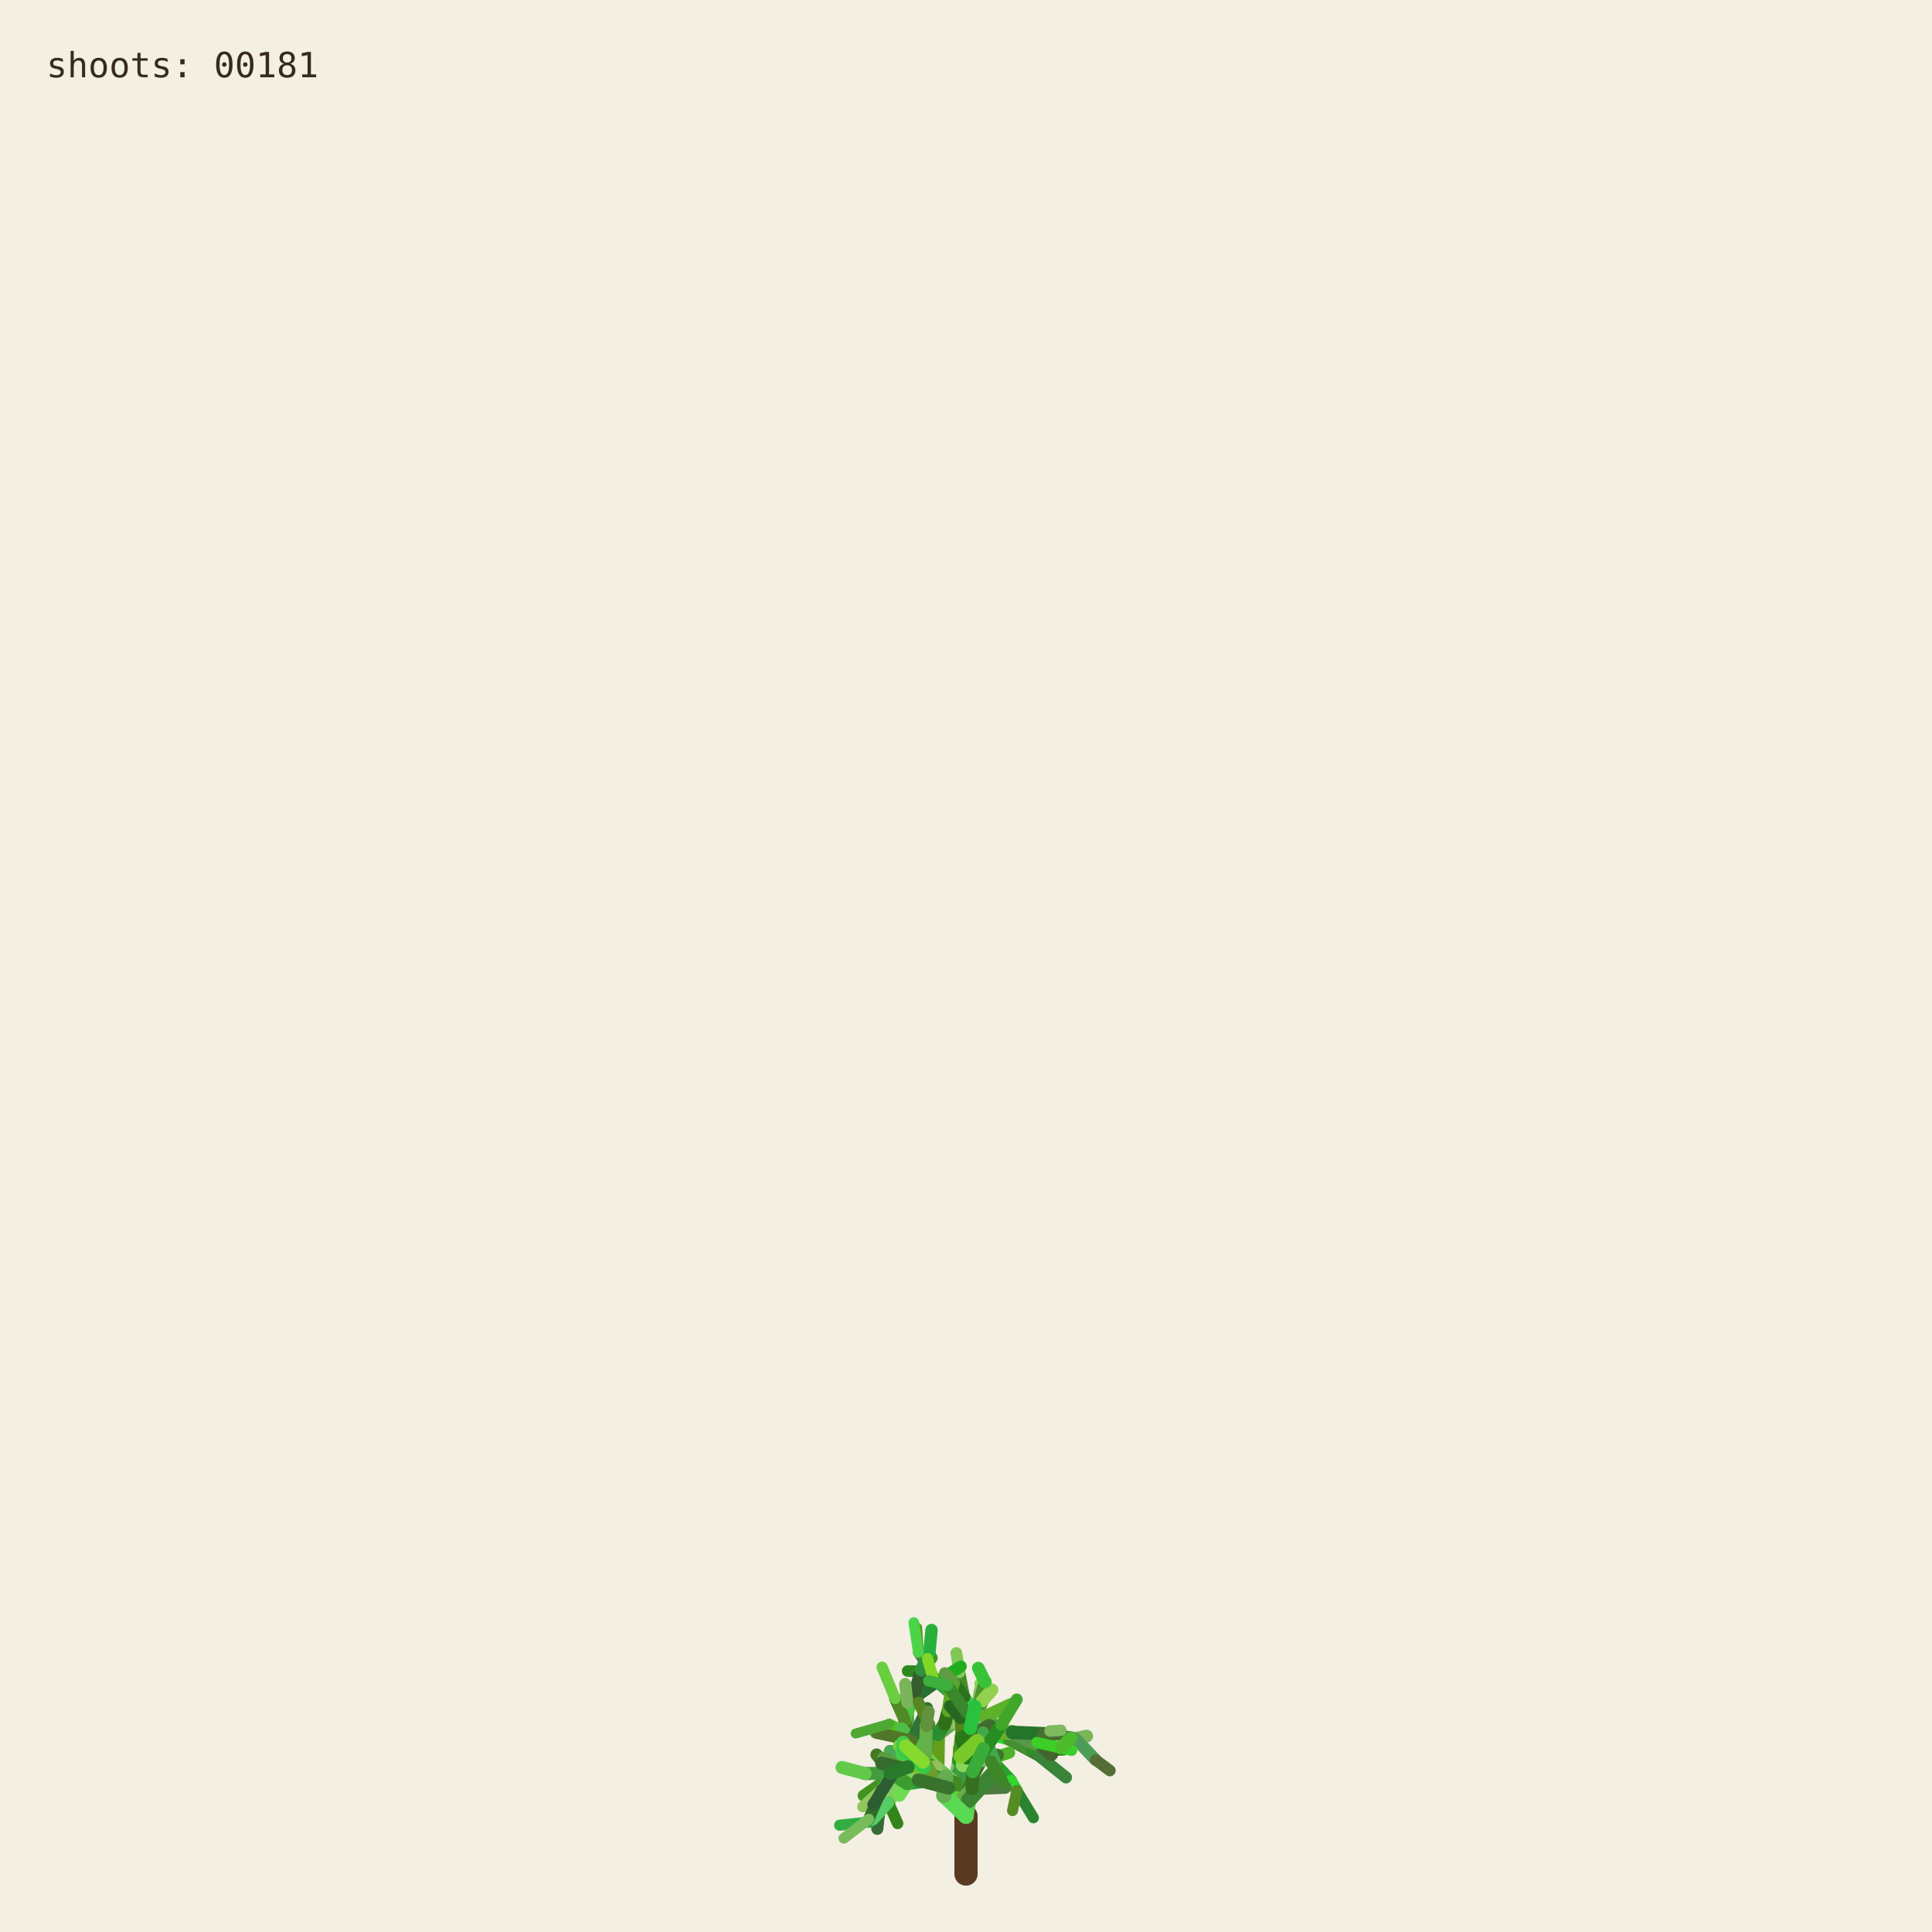
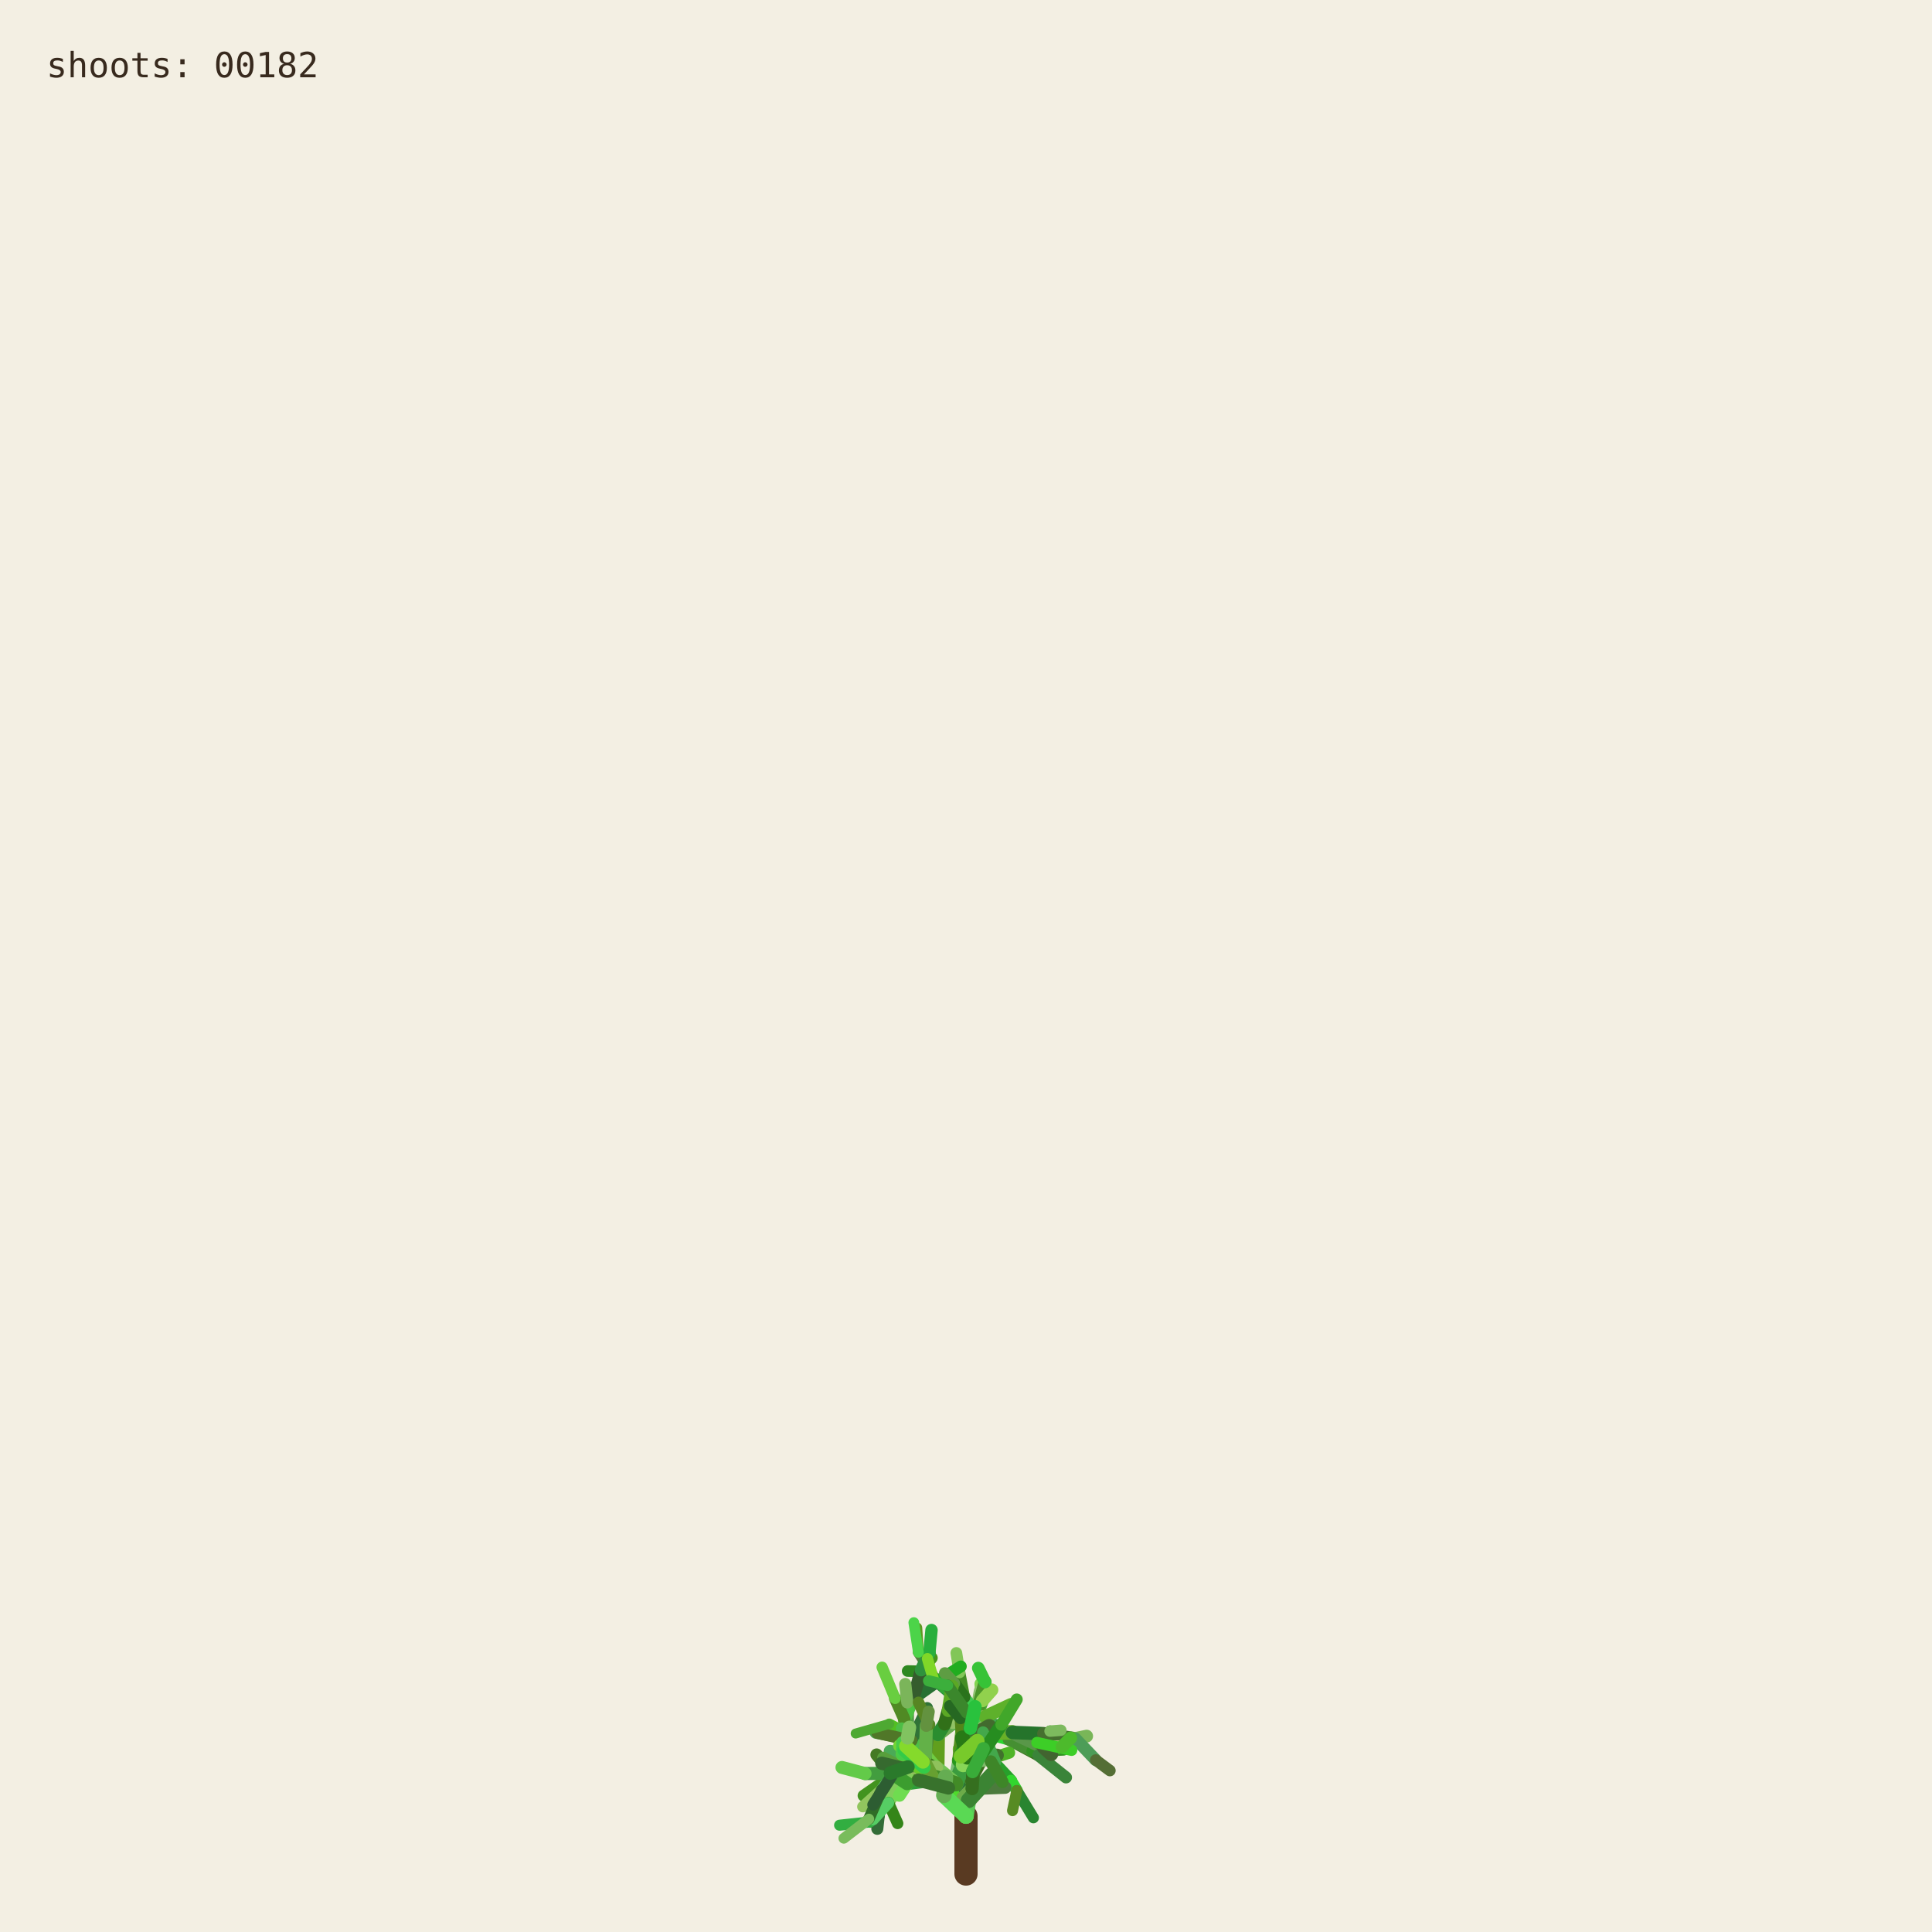
<svg xmlns="http://www.w3.org/2000/svg" viewBox="0 0 1000 1000" role="img" aria-labelledby="title desc">
  <rect width="1000" height="1000" fill="#f3efe3" />
  <g fill="none" stroke-linecap="round">
    <path d="M500 970 L500 940" stroke="#593a22" stroke-width="12" />
    <path d="M500.000 940.000 L494.591 923.254" stroke="hsl(89 50% 51%)" stroke-width="8.067" data-shoot="1" />
    <path d="M500.000 940.000 L498.548 930.480" stroke="hsl(108 42% 32%)" stroke-width="7.603" data-shoot="2" />
    <path d="M494.591 923.254 L485.237 916.016" stroke="hsl(129 39% 53%)" stroke-width="7.427" data-shoot="3" />
    <path d="M498.548 930.480 L502.606 920.794" stroke="hsl(125 41% 32%)" stroke-width="7.235" data-shoot="4" />
    <path d="M502.606 920.794 L496.770 905.343" stroke="hsl(93 34% 43%)" stroke-width="7.253" data-shoot="5" />
    <path d="M494.591 923.254 L497.365 909.040" stroke="hsl(116 35% 60%)" stroke-width="8.012" data-shoot="6" />
    <path d="M485.237 916.016 L485.497 897.710" stroke="hsl(89 69% 37%)" stroke-width="7.213" data-shoot="7" />
    <path d="M496.770 905.343 L501.215 895.004" stroke="hsl(92 66% 60%)" stroke-width="7.141" data-shoot="8" />
    <path d="M497.365 909.040 L506.164 896.866" stroke="hsl(126 59% 38%)" stroke-width="8.073" data-shoot="9" />
    <path d="M501.215 895.004 L510.832 888.548" stroke="hsl(91 35% 42%)" stroke-width="6.879" data-shoot="10" />
    <path d="M485.497 897.710 L493.416 891.622" stroke="hsl(104 36% 49%)" stroke-width="7.124" data-shoot="11" />
    <path d="M500.000 940.000 L490.927 925.443" stroke="hsl(108 70% 51%)" stroke-width="7.399" data-shoot="12" />
    <path d="M485.237 916.016 L479.157 913.325" stroke="hsl(112 69% 34%)" stroke-width="7.149" data-shoot="13" />
    <path d="M490.927 925.443 L481.351 921.527" stroke="hsl(111 58% 32%)" stroke-width="6.945" data-shoot="14" />
    <path d="M498.548 930.480 L503.173 925.799" stroke="hsl(98 40% 48%)" stroke-width="6.990" data-shoot="15" />
    <path d="M496.770 905.343 L505.035 888.845" stroke="hsl(101 68% 48%)" stroke-width="6.979" data-shoot="16" />
    <path d="M493.416 891.622 L508.817 896.643" stroke="hsl(128 70% 39%)" stroke-width="6.561" data-shoot="17" />
    <path d="M479.157 913.325 L469.750 899.500" stroke="hsl(95 57% 50%)" stroke-width="7.139" data-shoot="18" />
    <path d="M505.035 888.845 L508.436 880.301" stroke="hsl(98 53% 41%)" stroke-width="6.832" data-shoot="19" />
    <path d="M501.215 895.004 L501.550 888.479" stroke="hsl(112 68% 42%)" stroke-width="6.773" data-shoot="20" />
    <path d="M485.237 916.016 L479.029 908.697" stroke="hsl(100 57% 53%)" stroke-width="6.945" data-shoot="21" />
    <path d="M502.606 920.794 L496.127 911.207" stroke="hsl(123 62% 40%)" stroke-width="6.865" data-shoot="22" />
    <path d="M496.127 911.207 L497.635 896.782" stroke="hsl(93 65% 34%)" stroke-width="6.505" data-shoot="23" />
    <path d="M494.591 923.254 L500.793 909.571" stroke="hsl(113 71% 34%)" stroke-width="7.895" data-shoot="24" />
    <path d="M485.237 916.016 L479.462 917.793" stroke="hsl(99 66% 28%)" stroke-width="7.154" data-shoot="25" />
    <path d="M485.237 916.016 L473.231 912.147" stroke="hsl(93 38% 42%)" stroke-width="6.997" data-shoot="26" />
    <path d="M485.237 916.016 L473.737 913.680" stroke="hsl(114 35% 58%)" stroke-width="6.828" data-shoot="27" />
    <path d="M497.635 896.782 L497.395 881.015" stroke="hsl(110 56% 51%)" stroke-width="6.336" data-shoot="28" />
    <path d="M469.750 899.500 L453.522 896.436" stroke="hsl(121 37% 46%)" stroke-width="7.140" data-shoot="29" />
    <path d="M481.351 921.527 L469.530 923.105" stroke="hsl(126 55% 40%)" stroke-width="6.995" data-shoot="30" />
    <path d="M505.035 888.845 L499.035 878.436" stroke="hsl(88 42% 31%)" stroke-width="6.545" data-shoot="31" />
    <path d="M502.606 920.794 L507.653 911.330" stroke="hsl(99 57% 28%)" stroke-width="6.856" data-shoot="32" />
    <path d="M481.351 921.527 L478.279 914.724" stroke="hsl(122 35% 29%)" stroke-width="6.742" data-shoot="33" />
    <path d="M508.817 896.643 L522.168 900.369" stroke="hsl(122 67% 50%)" stroke-width="6.210" data-shoot="34" />
    <path d="M479.029 908.697 L477.185 899.261" stroke="hsl(124 64% 35%)" stroke-width="6.693" data-shoot="35" />
    <path d="M494.591 923.254 L498.563 913.442" stroke="hsl(122 45% 42%)" stroke-width="7.987" data-shoot="36" />
    <path d="M473.737 913.680 L467.283 915.265" stroke="hsl(125 60% 37%)" stroke-width="6.814" data-shoot="37" />
    <path d="M481.351 921.527 L469.226 908.135" stroke="hsl(113 69% 37%)" stroke-width="6.660" data-shoot="38" />
    <path d="M473.231 912.147 L461.374 919.424" stroke="hsl(100 70% 60%)" stroke-width="6.453" data-shoot="39" />
    <path d="M497.635 896.782 L500.334 886.420" stroke="hsl(108 47% 53%)" stroke-width="6.302" data-shoot="40" />
    <path d="M467.283 915.265 L455.168 929.331" stroke="hsl(120 40% 35%)" stroke-width="6.786" data-shoot="41" />
    <path d="M508.817 896.643 L512.869 911.725" stroke="hsl(110 63% 40%)" stroke-width="6.518" data-shoot="42" />
    <path d="M496.127 911.207 L497.987 905.795" stroke="hsl(115 70% 35%)" stroke-width="6.363" data-shoot="43" />
    <path d="M507.653 911.330 L512.674 910.357" stroke="hsl(104 36% 57%)" stroke-width="6.747" data-shoot="44" />
    <path d="M479.157 913.325 L470.181 917.185" stroke="hsl(95 64% 53%)" stroke-width="6.833" data-shoot="45" />
    <path d="M469.750 899.500 L469.633 881.151" stroke="hsl(111 38% 45%)" stroke-width="6.815" data-shoot="46" />
    <path d="M479.029 908.697 L480.879 892.655" stroke="hsl(102 44% 35%)" stroke-width="6.467" data-shoot="47" />
    <path d="M500.334 886.420 L507.457 881.593" stroke="hsl(118 47% 56%)" stroke-width="6.197" data-shoot="48" />
    <path d="M461.374 919.424 L446.935 929.431" stroke="hsl(102 65% 35%)" stroke-width="6.069" data-shoot="49" />
    <path d="M508.436 880.301 L507.585 871.602" stroke="hsl(97 61% 57%)" stroke-width="6.448" data-shoot="50" />
    <path d="M512.674 910.357 L523.304 921.702" stroke="hsl(122 61% 39%)" stroke-width="6.341" data-shoot="51" />
    <path d="M500.000 940.000 L501.279 931.882" stroke="hsl(118 51% 56%)" stroke-width="7.998" data-shoot="52" />
    <path d="M499.035 878.436 L496.590 865.625" stroke="hsl(103 58% 35%)" stroke-width="6.115" data-shoot="53" />
    <path d="M485.497 897.710 L488.970 892.287" stroke="hsl(123 54% 36%)" stroke-width="7.087" data-shoot="54" />
    <path d="M496.590 865.625 L495.009 855.557" stroke="hsl(97 49% 56%)" stroke-width="6.061" data-shoot="55" />
    <path d="M469.633 881.151 L484.418 870.623" stroke="hsl(128 48% 30%)" stroke-width="6.659" data-shoot="56" />
    <path d="M485.237 916.016 L477.752 911.974" stroke="hsl(90 58% 50%)" stroke-width="6.898" data-shoot="57" />
    <path d="M498.563 913.442 L502.383 908.863" stroke="hsl(97 61% 59%)" stroke-width="7.688" data-shoot="58" />
    <path d="M479.157 913.325 L464.639 921.037" stroke="hsl(94 69% 32%)" stroke-width="6.531" data-shoot="59" />
    <path d="M478.279 914.724 L471.794 900.929" stroke="hsl(117 71% 29%)" stroke-width="6.231" data-shoot="60" />
    <path d="M522.168 900.369 L536.734 901.964" stroke="hsl(111 46% 60%)" stroke-width="6.038" data-shoot="61" />
    <path d="M471.794 900.929 L465.848 895.170" stroke="hsl(103 40% 56%)" stroke-width="5.768" data-shoot="62" />
    <path d="M469.750 899.500 L468.128 889.982" stroke="hsl(93 64% 30%)" stroke-width="6.667" data-shoot="63" />
    <path d="M477.185 899.261 L475.657 893.582" stroke="hsl(113 52% 40%)" stroke-width="6.319" data-shoot="64" />
    <path d="M479.029 908.697 L474.737 903.891" stroke="hsl(93 52% 43%)" stroke-width="6.709" data-shoot="65" />
    <path d="M523.304 921.702 L526.314 926.781" stroke="hsl(119 67% 51%)" stroke-width="6.166" data-shoot="66" />
    <path d="M505.035 888.845 L507.387 875.338" stroke="hsl(96 40% 59%)" stroke-width="6.739" data-shoot="67" />
    <path d="M522.168 900.369 L537.413 908.545" stroke="hsl(99 61% 27%)" stroke-width="6.155" data-shoot="68" />
    <path d="M497.395 881.015 L483.011 868.683" stroke="hsl(129 53% 36%)" stroke-width="6.314" data-shoot="69" />
    <path d="M522.168 900.369 L534.219 906.339" stroke="hsl(108 48% 38%)" stroke-width="6.199" data-shoot="70" />
    <path d="M493.416 891.622 L507.262 882.093" stroke="hsl(127 63% 43%)" stroke-width="6.826" data-shoot="71" />
    <path d="M502.383 908.863 L508.238 907.761" stroke="hsl(99 66% 30%)" stroke-width="7.032" data-shoot="72" />
    <path d="M508.817 896.643 L514.829 892.790" stroke="hsl(125 40% 46%)" stroke-width="6.585" data-shoot="73" />
    <path d="M468.128 889.982 L473.133 877.764" stroke="hsl(115 52% 51%)" stroke-width="6.671" data-shoot="74" />
    <path d="M465.848 895.170 L460.313 892.280" stroke="hsl(102 70% 44%)" stroke-width="5.549" data-shoot="75" />
    <path d="M468.128 889.982 L463.284 879.089" stroke="hsl(94 59% 34%)" stroke-width="6.302" data-shoot="76" />
    <path d="M461.374 919.424 L456.357 926.300" stroke="hsl(126 42% 53%)" stroke-width="6.125" data-shoot="77" />
    <path d="M483.011 868.683 L476.458 865.059" stroke="hsl(124 68% 42%)" stroke-width="6.199" data-shoot="78" />
    <path d="M455.168 929.331 L454.837 939.862" stroke="hsl(125 68% 35%)" stroke-width="6.316" data-shoot="79" />
    <path d="M534.219 906.339 L550.383 905.736" stroke="hsl(112 63% 35%)" stroke-width="5.969" data-shoot="80" />
    <path d="M470.181 917.185 L459.860 933.116" stroke="hsl(100 53% 58%)" stroke-width="6.224" data-shoot="81" />
    <path d="M497.395 881.015 L484.197 869.260" stroke="hsl(122 53% 43%)" stroke-width="5.862" data-shoot="82" />
    <path d="M536.734 901.964 L543.504 896.023" stroke="hsl(116 68% 27%)" stroke-width="5.871" data-shoot="83" />
    <path d="M476.458 865.059 L469.801 864.922" stroke="hsl(112 62% 33%)" stroke-width="6.006" data-shoot="84" />
    <path d="M506.164 896.866 L524.059 896.699" stroke="hsl(91 64% 42%)" stroke-width="7.575" data-shoot="85" />
    <path d="M485.237 916.016 L472.910 908.590" stroke="hsl(102 57% 31%)" stroke-width="6.875" data-shoot="86" />
    <path d="M469.530 923.105 L465.520 929.278" stroke="hsl(107 67% 59%)" stroke-width="6.616" data-shoot="87" />
    <path d="M505.035 888.845 L509.868 870.612" stroke="hsl(101 57% 37%)" stroke-width="6.791" data-shoot="88" />
    <path d="M493.416 891.622 L509.951 888.485" stroke="hsl(92 44% 58%)" stroke-width="6.812" data-shoot="89" />
    <path d="M503.173 925.799 L520.191 925.155" stroke="hsl(105 34% 36%)" stroke-width="6.682" data-shoot="90" />
    <path d="M474.737 903.891 L466.772 894.583" stroke="hsl(116 48% 51%)" stroke-width="6.158" data-shoot="91" />
    <path d="M484.197 869.260 L475.358 855.233" stroke="hsl(100 34% 37%)" stroke-width="5.647" data-shoot="92" />
    <path d="M505.035 888.845 L500.829 880.951" stroke="hsl(127 58% 52%)" stroke-width="6.474" data-shoot="93" />
    <path d="M479.157 913.325 L471.905 914.367" stroke="hsl(125 48% 52%)" stroke-width="6.716" data-shoot="94" />
    <path d="M501.279 931.882 L513.403 918.671" stroke="hsl(114 44% 36%)" stroke-width="7.978" data-shoot="95" />
    <path d="M524.059 896.699 L540.269 904.338" stroke="hsl(108 35% 44%)" stroke-width="7.297" data-shoot="96" />
    <path d="M524.059 896.699 L540.170 897.356" stroke="hsl(125 52% 30%)" stroke-width="6.964" data-shoot="97" />
    <path d="M497.635 896.782 L497.191 889.399" stroke="hsl(88 69% 31%)" stroke-width="6.119" data-shoot="98" />
    <path d="M508.436 880.301 L513.376 874.721" stroke="hsl(89 59% 56%)" stroke-width="6.732" data-shoot="99" />
    <path d="M469.530 923.105 L461.520 917.825" stroke="hsl(113 54% 40%)" stroke-width="7.033" data-shoot="100" />
    <path d="M473.133 877.764 L476.780 864.372" stroke="hsl(110 34% 27%)" stroke-width="6.596" data-shoot="101" />
    <path d="M471.794 900.929 L479.914 884.001" stroke="hsl(126 41% 32%)" stroke-width="6.024" data-shoot="102" />
    <path d="M512.674 910.357 L522.333 907.203" stroke="hsl(103 64% 43%)" stroke-width="6.219" data-shoot="103" />
    <path d="M509.868 870.612 L506.361 863.395" stroke="hsl(120 56% 49%)" stroke-width="6.521" data-shoot="104" />
    <path d="M540.170 897.356 L556.575 899.863" stroke="hsl(100 40% 31%)" stroke-width="6.676" data-shoot="105" />
    <path d="M459.860 933.116 L464.616 943.790" stroke="hsl(105 68% 31%)" stroke-width="5.925" data-shoot="106" />
    <path d="M461.520 917.825 L453.738 908.211" stroke="hsl(98 54% 31%)" stroke-width="6.452" data-shoot="107" />
    <path d="M509.951 888.485 L523.296 882.278" stroke="hsl(97 61% 43%)" stroke-width="6.765" data-shoot="108" />
    <path d="M479.029 908.697 L460.671 906.383" stroke="hsl(128 39% 48%)" stroke-width="6.494" data-shoot="109" />
    <path d="M469.633 881.151 L468.563 871.658" stroke="hsl(98 38% 53%)" stroke-width="6.301" data-shoot="110" />
    <path d="M456.357 926.300 L446.582 935.154" stroke="hsl(90 47% 57%)" stroke-width="5.838" data-shoot="111" />
    <path d="M488.970 892.287 L490.829 885.358" stroke="hsl(104 63% 27%)" stroke-width="6.888" data-shoot="112" />
    <path d="M499.035 878.436 L493.946 871.238" stroke="hsl(110 61% 28%)" stroke-width="6.405" data-shoot="113" />
    <path d="M503.173 925.799 L503.949 916.037" stroke="hsl(108 61% 30%)" stroke-width="6.764" data-shoot="114" />
    <path d="M484.418 870.623 L497.330 862.535" stroke="hsl(119 70% 40%)" stroke-width="6.117" data-shoot="115" />
    <path d="M476.780 864.372 L482.198 858.124" stroke="hsl(97 71% 34%)" stroke-width="6.331" data-shoot="116" />
    <path d="M459.860 933.116 L450.375 943.022" stroke="hsl(119 67% 40%)" stroke-width="6.054" data-shoot="117" />
    <path d="M537.413 908.545 L551.771 920.000" stroke="hsl(119 40% 37%)" stroke-width="6.202" data-shoot="118" />
    <path d="M476.780 864.372 L481.041 855.578" stroke="hsl(128 51% 38%)" stroke-width="6.621" data-shoot="119" />
    <path d="M475.358 855.233 L474.548 842.544" stroke="hsl(89 65% 36%)" stroke-width="5.593" data-shoot="120" />
    <path d="M479.029 908.697 L479.467 893.313" stroke="hsl(105 42% 49%)" stroke-width="6.799" data-shoot="121" />
    <path d="M494.591 923.254 L484.466 914.996" stroke="hsl(104 48% 55%)" stroke-width="7.531" data-shoot="122" />
    <path d="M503.173 925.799 L503.396 917.056" stroke="hsl(104 56% 28%)" stroke-width="6.644" data-shoot="123" />
    <path d="M493.946 871.238 L489.038 865.959" stroke="hsl(102 40% 44%)" stroke-width="6.042" data-shoot="124" />
    <path d="M467.283 915.265 L457.242 909.920" stroke="hsl(103 45% 43%)" stroke-width="6.457" data-shoot="125" />
    <path d="M471.794 900.929 L454.133 896.956" stroke="hsl(89 50% 31%)" stroke-width="6.180" data-shoot="126" />
    <path d="M454.837 939.862 L454.096 946.606" stroke="hsl(125 36% 31%)" stroke-width="6.220" data-shoot="127" />
    <path d="M481.041 855.578 L482.155 843.709" stroke="hsl(129 63% 42%)" stroke-width="6.417" data-shoot="128" />
    <path d="M490.829 885.358 L492.861 872.817" stroke="hsl(95 65% 40%)" stroke-width="6.754" data-shoot="129" />
    <path d="M478.279 914.724 L465.635 903.587" stroke="hsl(96 66% 52%)" stroke-width="6.672" data-shoot="130" />
    <path d="M450.375 943.022 L434.576 944.722" stroke="hsl(127 55% 44%)" stroke-width="5.725" data-shoot="131" />
    <path d="M459.860 933.116 L451.962 941.801" stroke="hsl(127 54% 57%)" stroke-width="5.888" data-shoot="132" />
    <path d="M526.314 926.781 L534.894 940.878" stroke="hsl(125 53% 34%)" stroke-width="5.720" data-shoot="133" />
    <path d="M456.357 926.300 L449.709 941.533" stroke="hsl(112 47% 29%)" stroke-width="5.948" data-shoot="134" />
    <path d="M556.575 899.863 L562.434 898.624" stroke="hsl(99 39% 53%)" stroke-width="6.651" data-shoot="135" />
    <path d="M556.575 899.863 L567.158 910.979" stroke="hsl(128 34% 46%)" stroke-width="6.350" data-shoot="136" />
    <path d="M461.520 917.825 L447.767 917.982" stroke="hsl(118 43% 43%)" stroke-width="6.808" data-shoot="137" />
    <path d="M502.383 908.863 L502.275 894.506" stroke="hsl(114 52% 34%)" stroke-width="7.514" data-shoot="138" />
    <path d="M484.466 914.996 L469.919 914.610" stroke="hsl(90 45% 56%)" stroke-width="7.261" data-shoot="139" />
    <path d="M506.164 896.866 L511.996 893.538" stroke="hsl(100 40% 30%)" stroke-width="7.562" data-shoot="140" />
    <path d="M508.238 907.761 L516.195 908.520" stroke="hsl(102 44% 31%)" stroke-width="6.802" data-shoot="141" />
    <path d="M536.734 901.964 L544.250 907.905" stroke="hsl(91 54% 33%)" stroke-width="5.663" data-shoot="142" />
    <path d="M479.157 913.325 L471.950 914.117" stroke="hsl(102 39% 34%)" stroke-width="6.550" data-shoot="143" />
    <path d="M494.591 923.254 L482.152 919.513" stroke="hsl(104 56% 35%)" stroke-width="7.930" data-shoot="144" />
    <path d="M508.817 896.643 L515.085 912.072" stroke="hsl(125 43% 46%)" stroke-width="6.163" data-shoot="145" />
    <path d="M482.152 919.513 L467.316 907.872" stroke="hsl(97 66% 48%)" stroke-width="7.452" data-shoot="146" />
    <path d="M480.879 892.655 L475.418 881.125" stroke="hsl(88 59% 33%)" stroke-width="5.933" data-shoot="147" />
    <path d="M540.269 904.338 L549.716 904.178" stroke="hsl(92 48% 60%)" stroke-width="6.883" data-shoot="148" />
    <path d="M467.316 907.872 L467.480 902.032" stroke="hsl(120 56% 54%)" stroke-width="7.156" data-shoot="149" />
    <path d="M483.011 868.683 L480.032 858.496" stroke="hsl(90 69% 50%)" stroke-width="5.778" data-shoot="150" />
    <path d="M497.191 889.399 L491.630 882.997" stroke="hsl(116 51% 27%)" stroke-width="6.106" data-shoot="151" />
    <path d="M482.152 919.513 L478.791 913.069" stroke="hsl(91 53% 41%)" stroke-width="7.533" data-shoot="152" />
    <path d="M543.504 896.023 L549.105 895.596" stroke="hsl(100 40% 55%)" stroke-width="5.914" data-shoot="153" />
    <path d="M467.283 915.265 L456.437 912.665" stroke="hsl(113 38% 30%)" stroke-width="6.866" data-shoot="154" />
    <path d="M567.158 910.979 L574.486 916.440" stroke="hsl(88 35% 32%)" stroke-width="5.955" data-shoot="155" />
    <path d="M512.869 911.725 L518.866 922.323" stroke="hsl(106 54% 34%)" stroke-width="6.353" data-shoot="156" />
    <path d="M500.334 886.420 L490.418 872.350" stroke="hsl(110 51% 35%)" stroke-width="6.150" data-shoot="157" />
    <path d="M500.793 909.571 L498.095 899.473" stroke="hsl(109 69% 28%)" stroke-width="7.556" data-shoot="158" />
    <path d="M449.709 941.533 L436.765 951.498" stroke="hsl(102 42% 55%)" stroke-width="5.534" data-shoot="159" />
    <path d="M508.238 907.761 L518.302 892.720" stroke="hsl(117 63% 34%)" stroke-width="6.708" data-shoot="160" />
    <path d="M475.358 855.233 L472.993 839.858" stroke="hsl(119 62% 56%)" stroke-width="5.562" data-shoot="161" />
    <path d="M502.275 894.506 L504.670 883.372" stroke="hsl(128 65% 46%)" stroke-width="6.876" data-shoot="162" />
    <path d="M540.269 904.338 L544.102 907.850" stroke="hsl(99 35% 29%)" stroke-width="7.336" data-shoot="163" />
    <path d="M536.734 901.964 L554.643 905.916" stroke="hsl(112 68% 48%)" stroke-width="5.906" data-shoot="164" />
    <path d="M497.365 909.040 L505.842 901.224" stroke="hsl(91 65% 48%)" stroke-width="7.533" data-shoot="165" />
    <path d="M478.279 914.724 L467.960 905.929" stroke="hsl(128 59% 50%)" stroke-width="6.781" data-shoot="166" />
    <path d="M461.374 919.424 L451.958 934.122" stroke="hsl(127 35% 27%)" stroke-width="6.092" data-shoot="167" />
    <path d="M463.284 879.089 L456.576 862.947" stroke="hsl(103 59% 53%)" stroke-width="5.809" data-shoot="168" />
    <path d="M500.000 940.000 L488.580 929.317" stroke="hsl(117 64% 59%)" stroke-width="8.005" data-shoot="169" />
    <path d="M447.767 917.982 L435.801 914.831" stroke="hsl(108 55% 54%)" stroke-width="6.726" data-shoot="170" />
    <path d="M477.752 911.974 L468.826 903.841" stroke="hsl(89 70% 51%)" stroke-width="6.964" data-shoot="171" />
    <path d="M469.919 914.610 L460.892 917.724" stroke="hsl(121 49% 32%)" stroke-width="7.015" data-shoot="172" />
    <path d="M503.396 917.056 L509.013 905.051" stroke="hsl(120 50% 45%)" stroke-width="6.671" data-shoot="173" />
    <path d="M549.716 904.178 L554.177 899.548" stroke="hsl(106 62% 45%)" stroke-width="6.645" data-shoot="174" />
    <path d="M460.313 892.280 L442.892 897.267" stroke="hsl(106 54% 43%)" stroke-width="5.141" data-shoot="175" />
    <path d="M490.418 872.350 L480.658 869.975" stroke="hsl(120 49% 46%)" stroke-width="5.821" data-shoot="176" />
    <path d="M479.467 893.313 L480.721 885.946" stroke="hsl(94 40% 41%)" stroke-width="6.222" data-shoot="177" />
    <path d="M488.580 929.317 L489.421 919.838" stroke="hsl(107 36% 50%)" stroke-width="7.943" data-shoot="178" />
    <path d="M526.314 926.781 L524.087 937.173" stroke="hsl(90 60% 34%)" stroke-width="5.700" data-shoot="179" />
    <path d="M490.927 925.443 L475.469 921.381" stroke="hsl(110 44% 31%)" stroke-width="6.893" data-shoot="180" />
    <path d="M518.302 892.720 L526.275 879.623" stroke="hsl(109 60% 41%)" stroke-width="6.159" data-shoot="181" />
+     <path d="M469.750 899.500 L470.711 894.119" stroke="hsl(100 45% 57%)" stroke-width="7.025" data-shoot="182" />
  </g>
-   <text x="24" y="40" font-family="monospace" font-size="18" fill="#382a1e">shoots: 00181</text>
+   <text x="24" y="40" font-family="monospace" font-size="18" fill="#382a1e">shoots: 00182</text>
</svg>
